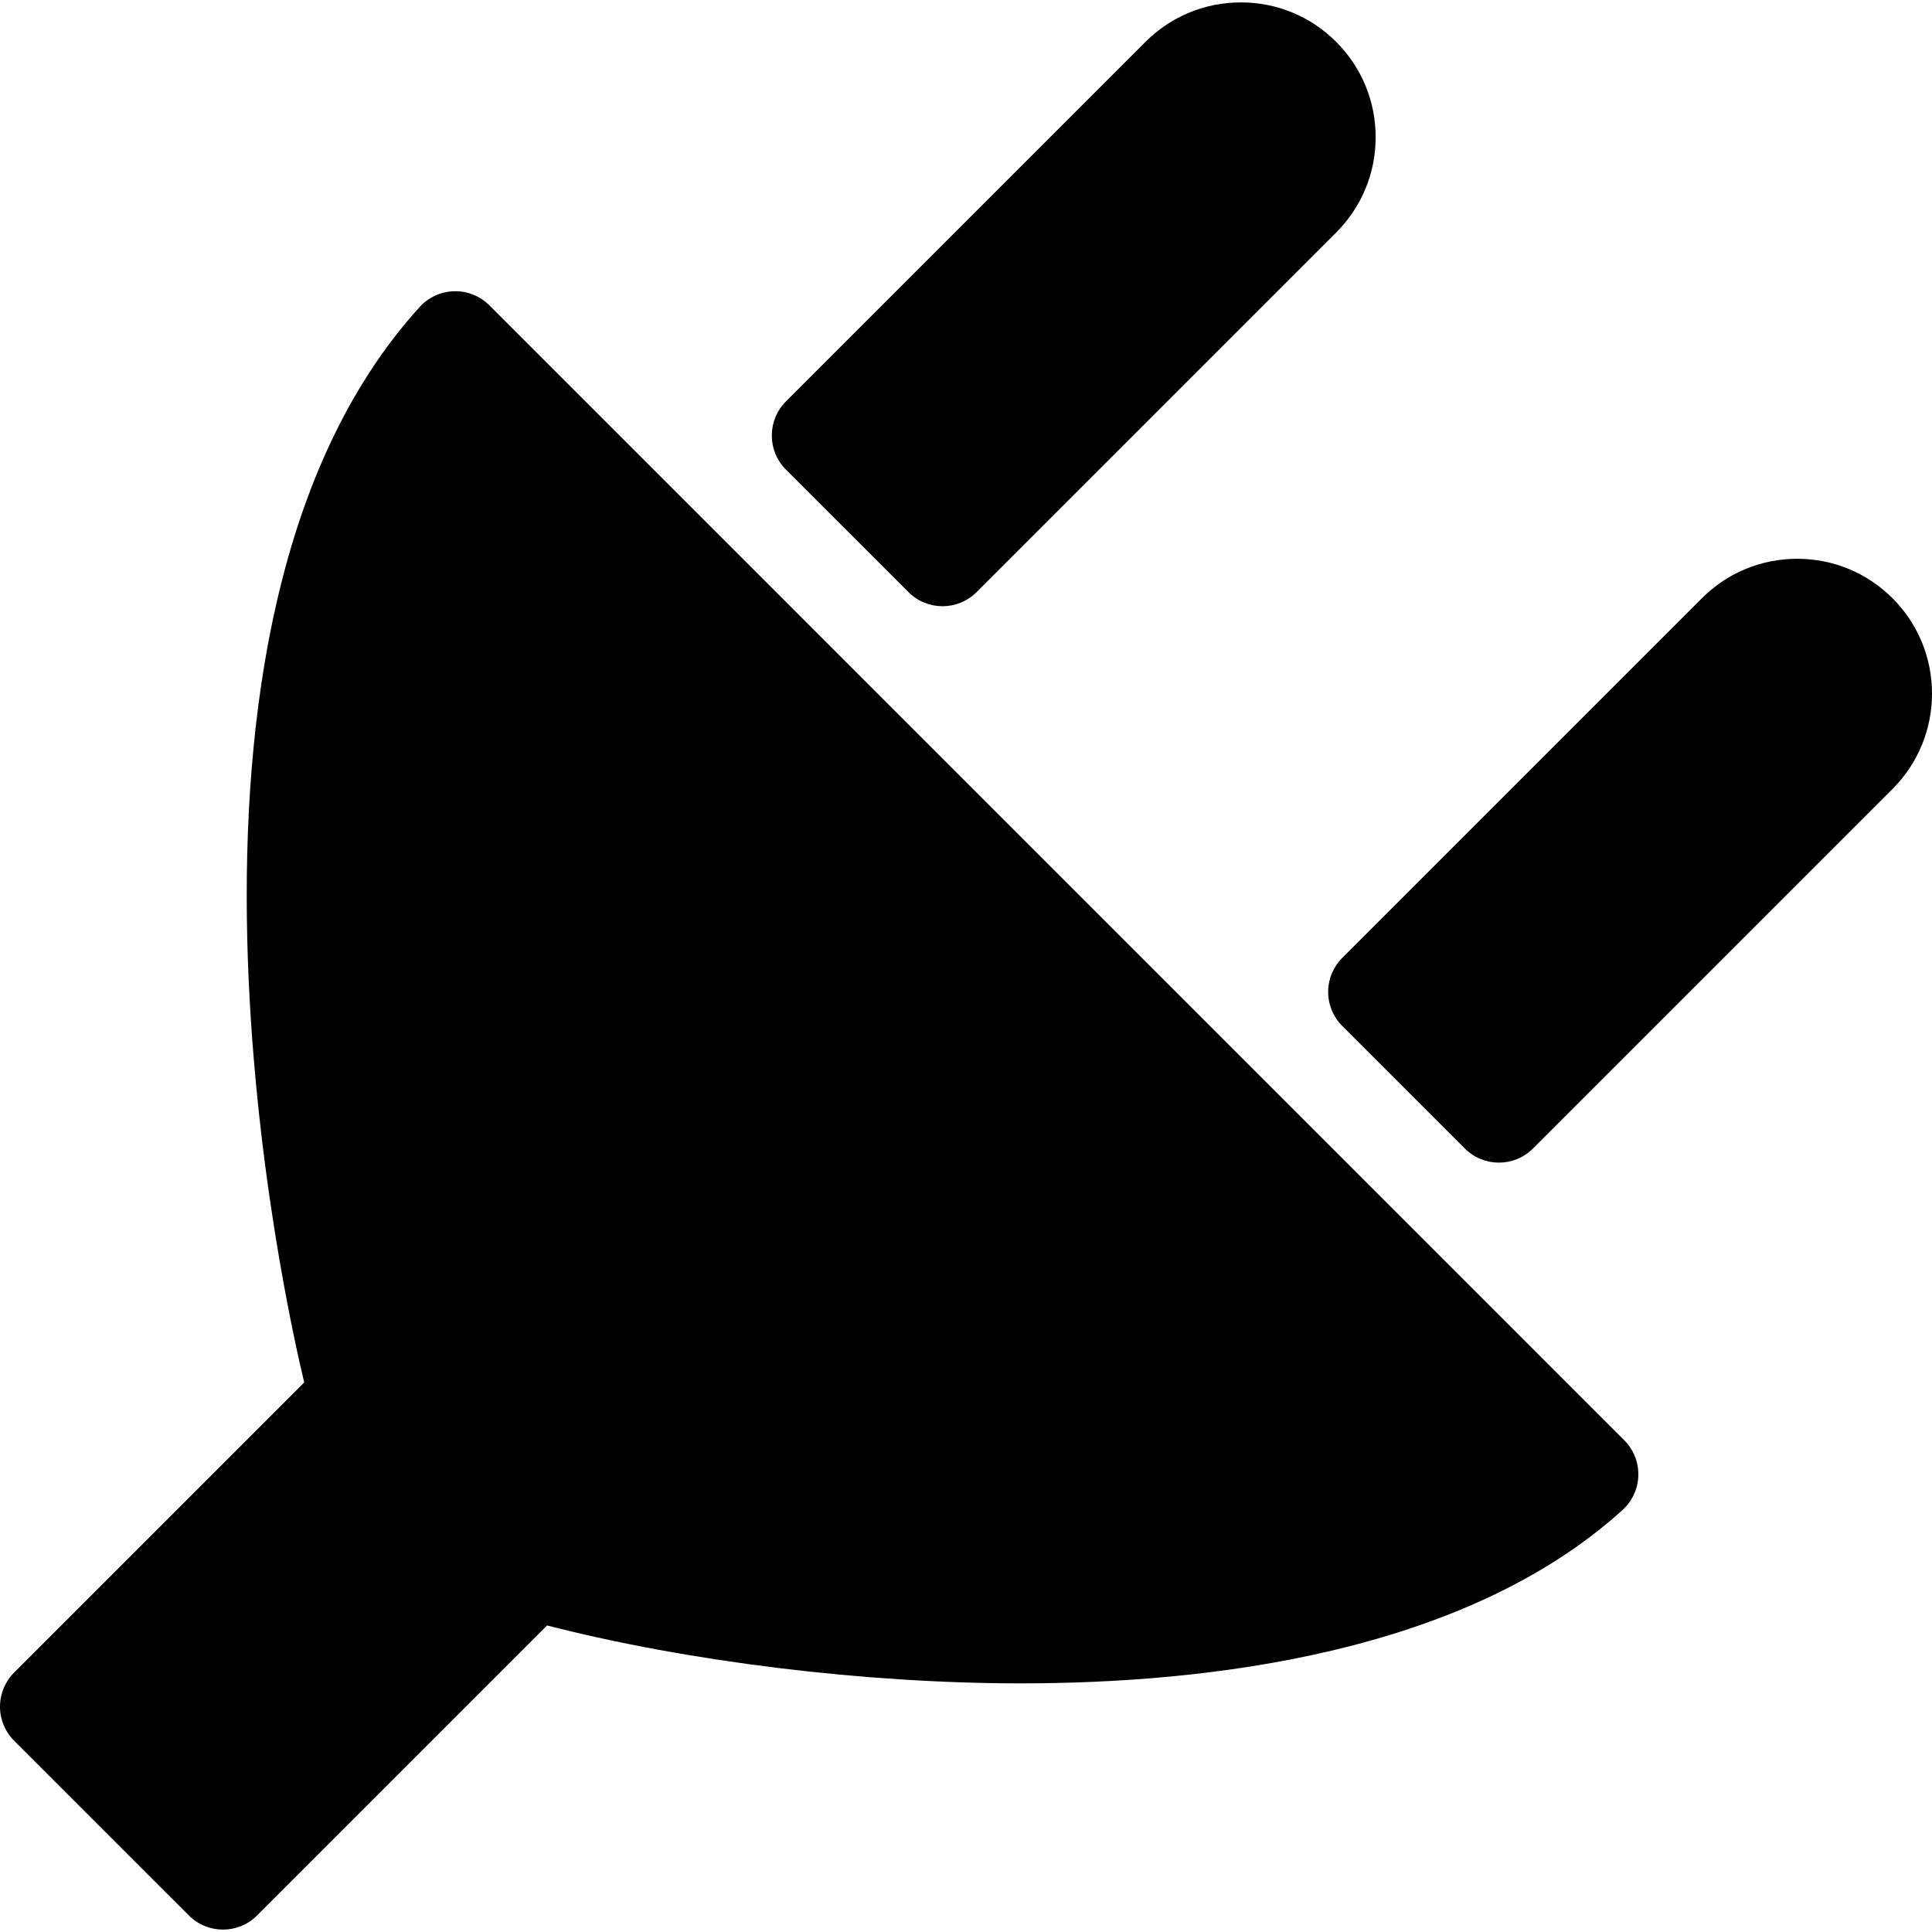
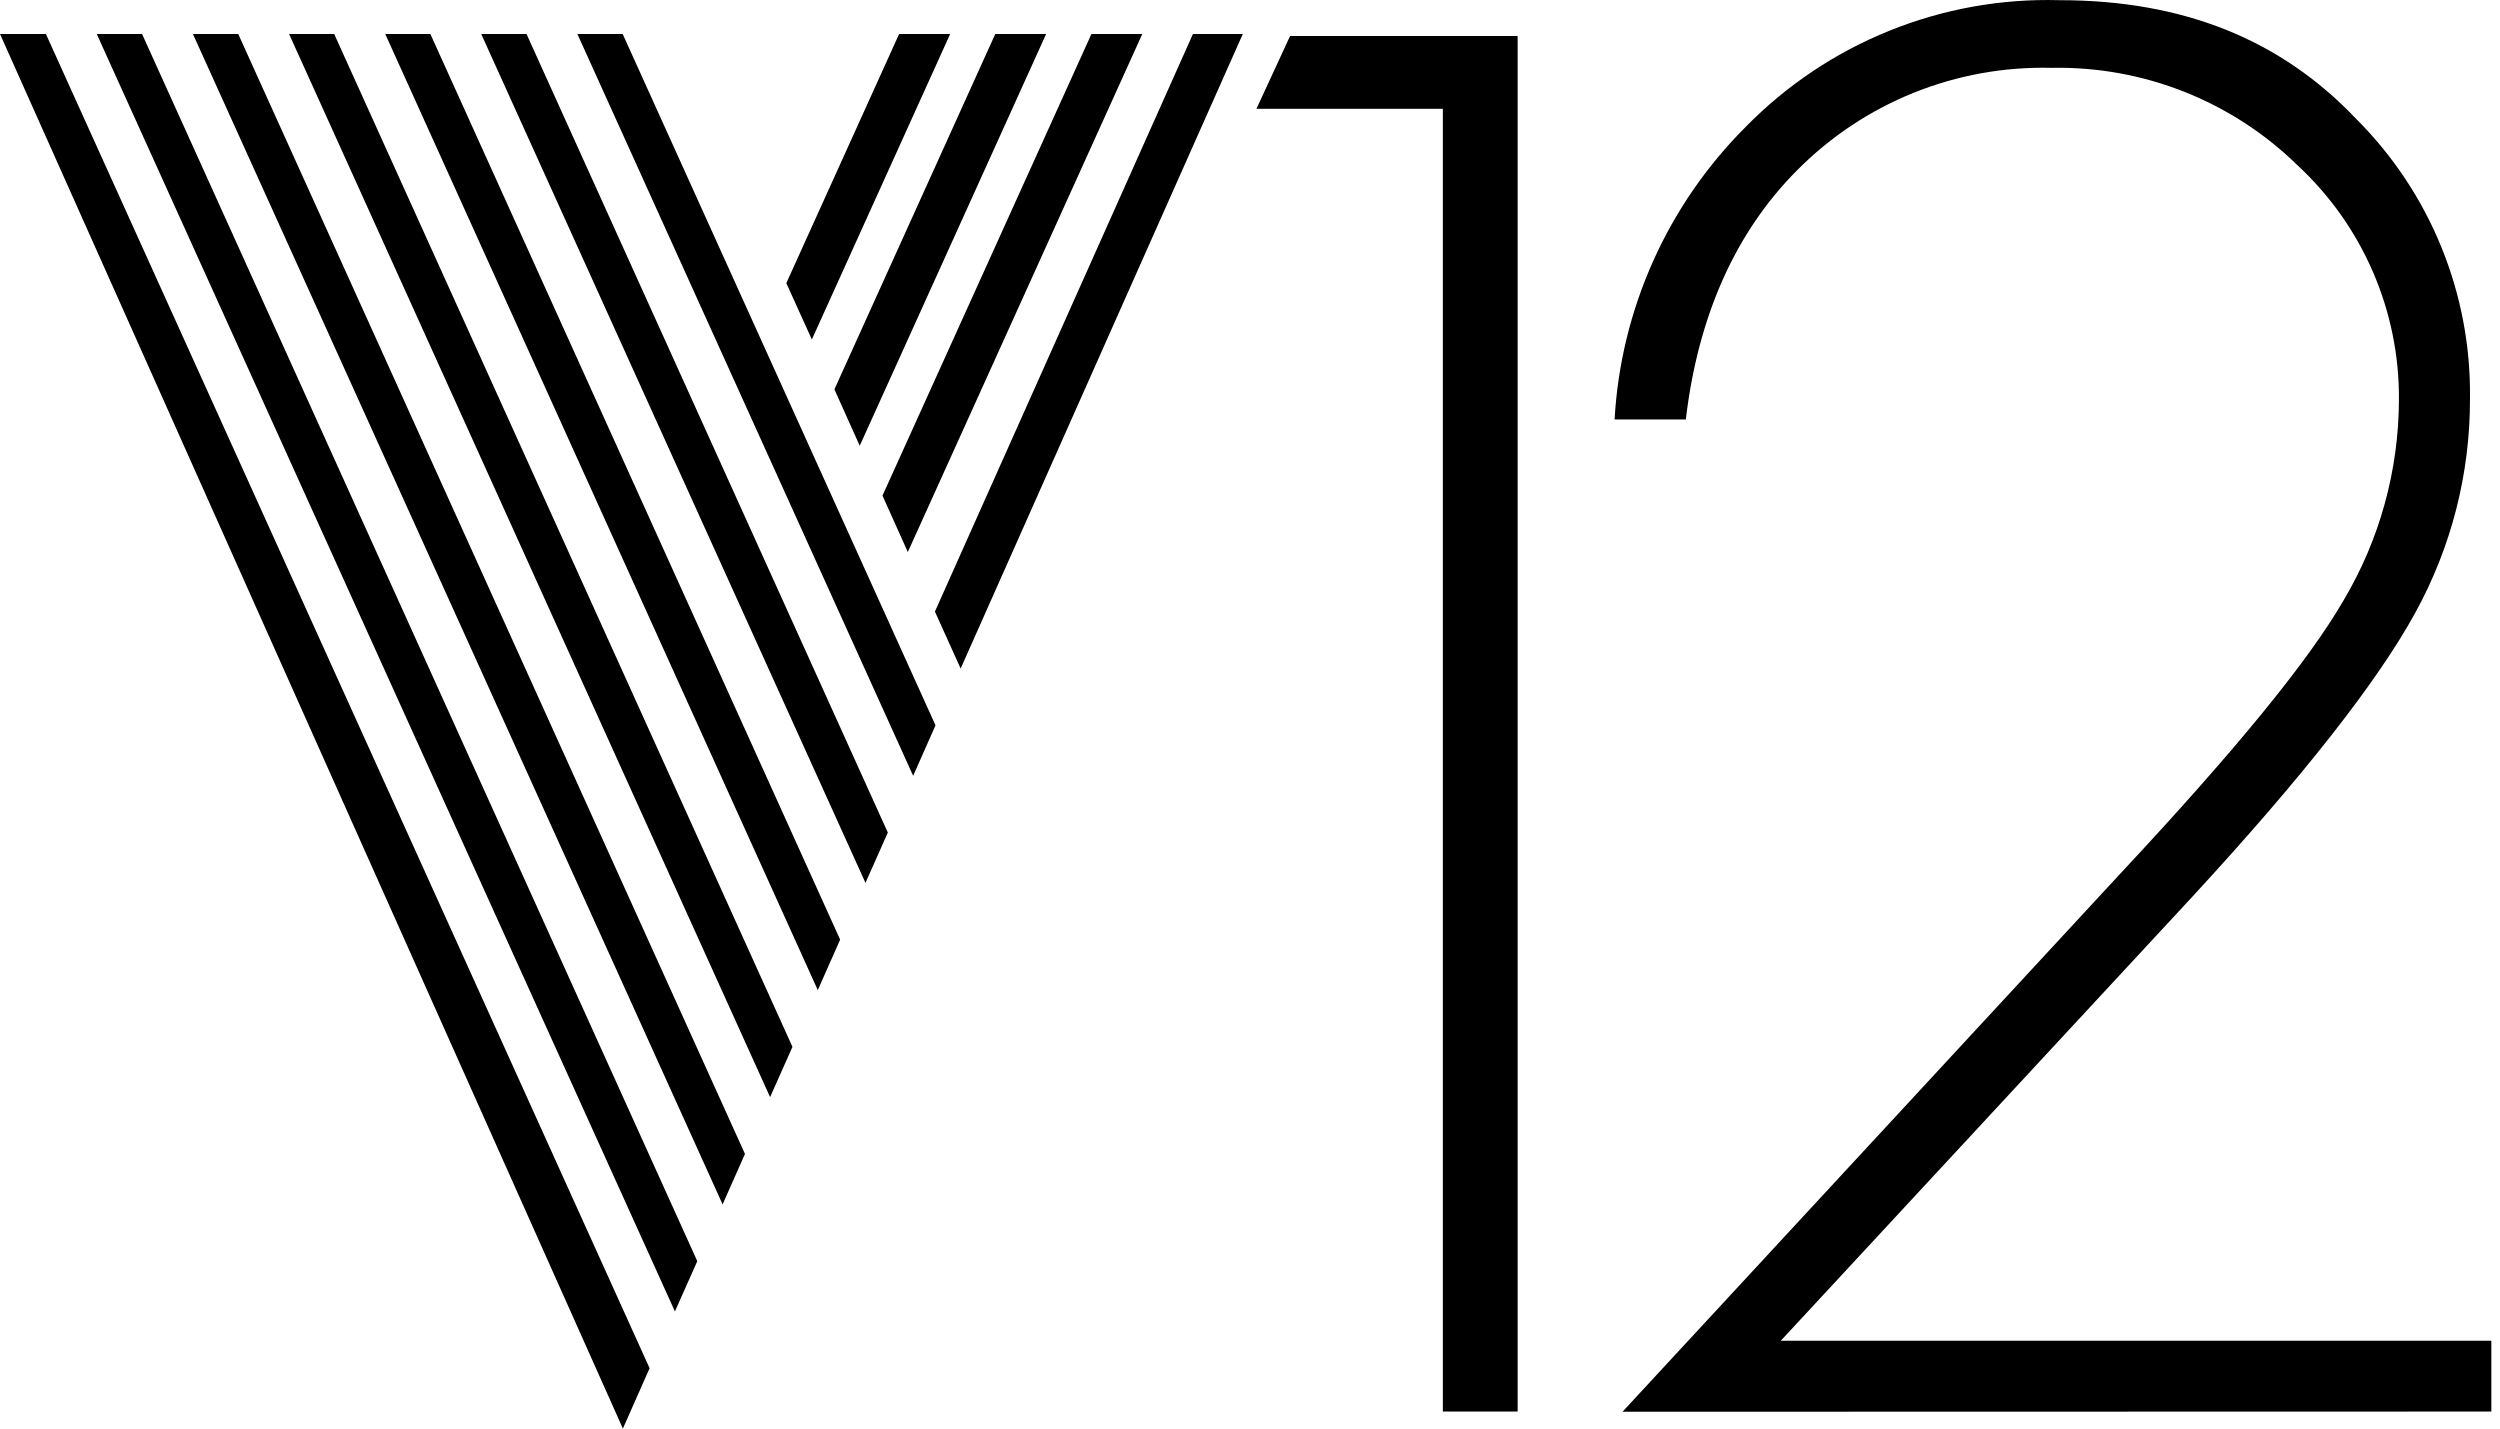
- <svg xmlns="http://www.w3.org/2000/svg" version="1.1" id="Capa_1" x="0px" y="0px" width="99.012px" height="99.012px" viewBox="0 0 99.012 99.012" style="enable-background:new 0 0 99.012 99.012;" xml:space="preserve">
+ <svg xmlns="http://www.w3.org/2000/svg" version="1.1" id="Layer_1" x="0px" y="0px" width="396.85px" height="226.771px" viewBox="99.215 29.764 396.85 226.771" enable-background="new 99.215 29.764 396.85 226.771" xml:space="preserve">
  <g>
-     <g>
-       <path d="M25.08,15.648c-0.478-0.478-1.135-0.742-1.805-0.723c-0.675,0.017-1.314,0.309-1.768,0.808    c-14.829,16.325-6.762,51.623-5.916,55.115L0.723,85.717C0.26,86.18,0,86.808,0,87.463c0,0.654,0.26,1.283,0.723,1.746    l8.958,8.957c0.482,0.48,1.114,0.723,1.746,0.723c0.631,0,1.264-0.24,1.745-0.723l14.865-14.864    c7.237,1.859,16.289,2.968,24.28,2.968c9.599,0,22.739-1.543,30.836-8.886c0.5-0.454,0.793-1.093,0.809-1.769    c0.018-0.676-0.245-1.328-0.723-1.805L25.08,15.648z" />
-       <path d="M46.557,30.345c0.482,0.482,1.114,0.723,1.746,0.723c0.632,0,1.264-0.241,1.746-0.724l18.428-18.428    c1.305-1.305,2.023-3.04,2.023-4.885c0-1.846-0.719-3.582-2.023-4.886c-1.305-1.305-3.039-2.022-4.885-2.022    c-1.845,0-3.581,0.718-4.887,2.022L40.277,20.574c-0.964,0.964-0.964,2.527,0,3.492L46.557,30.345z" />
-       <path d="M96.99,30.661c-1.305-1.305-3.039-2.024-4.885-2.024c-1.847,0-3.582,0.718-4.886,2.023L68.79,49.089    c-0.464,0.463-0.724,1.091-0.724,1.746s0.26,1.282,0.724,1.746l6.28,6.278c0.481,0.482,1.113,0.724,1.746,0.724    c0.631,0,1.264-0.241,1.746-0.724l18.43-18.429C99.686,37.735,99.686,33.353,96.99,30.661z" />
-     </g>
+     <polygon points="328.252,253.833 328.252,47.034 298.664,47.034 304.003,35.476 340.125,35.476 340.125,253.833  " />
+     <path d="M356.772,253.866l79.12-85.528c18.186-19.475,29.775-33.64,35.367-43.313c5.713-9.632,8.738-20.619,8.762-31.819   c0.098-14.104-5.74-27.597-16.08-37.188c-10.416-10.199-24.498-15.78-39.072-15.484c-15.133-0.377-29.748,5.511-40.393,16.27   c-9.675,9.706-15.705,22.991-17.653,39.544h-11.308c0.986-17.489,8.379-34.002,20.762-46.391   c13.076-13.38,31.146-20.691,49.848-20.164c19.725,0,35.178,6.281,47.113,18.845c11.773,11.755,18.289,27.777,18.061,44.413   c0.033,11.87-2.949,23.553-8.67,33.954c-5.967,10.93-17.902,26.133-35.43,45.134L381.9,242.588h112.791v11.245L356.772,253.866z" />
+     <polygon points="206.352,237.941 209.901,229.961 121.766,35.161 114.574,35.161  " />
+     <polygon points="137.032,35.161 129.839,35.161 213.922,220.947 217.471,212.937  " />
+     <polygon points="152.264,35.161 145.104,35.161 221.46,203.922 225.01,195.945  " />
+     <polygon points="198.06,35.161 190.867,35.161 244.169,152.916 247.718,144.906  " />
+     <polygon points="167.531,35.161 160.368,35.161 229.03,186.932 232.579,178.922  " />
+     <polygon points="106.501,35.161 99.215,35.161 198.092,256.536 202.332,246.956  " />
+     <polygon points="182.795,35.161 175.602,35.161 236.6,169.908 240.149,161.929  " />
+     <polygon points="250.043,35.161 241.94,35.161 224.036,74.706 228.088,83.657  " />
+     <polygon points="265.276,35.161 257.204,35.161 231.668,91.572 235.689,100.525  " />
+     <polygon points="247.624,126.845 251.707,135.891 296.498,35.161 288.582,35.161  " />
+     <polygon points="280.541,35.161 272.469,35.161 239.301,108.44 243.322,117.392  " />
  </g>
-   <g>
- </g>
-   <g>
- </g>
-   <g>
- </g>
-   <g>
- </g>
-   <g>
- </g>
-   <g>
- </g>
-   <g>
- </g>
-   <g>
- </g>
-   <g>
- </g>
-   <g>
- </g>
-   <g>
- </g>
-   <g>
- </g>
-   <g>
- </g>
-   <g>
- </g>
-   <g>
- </g>
</svg>
